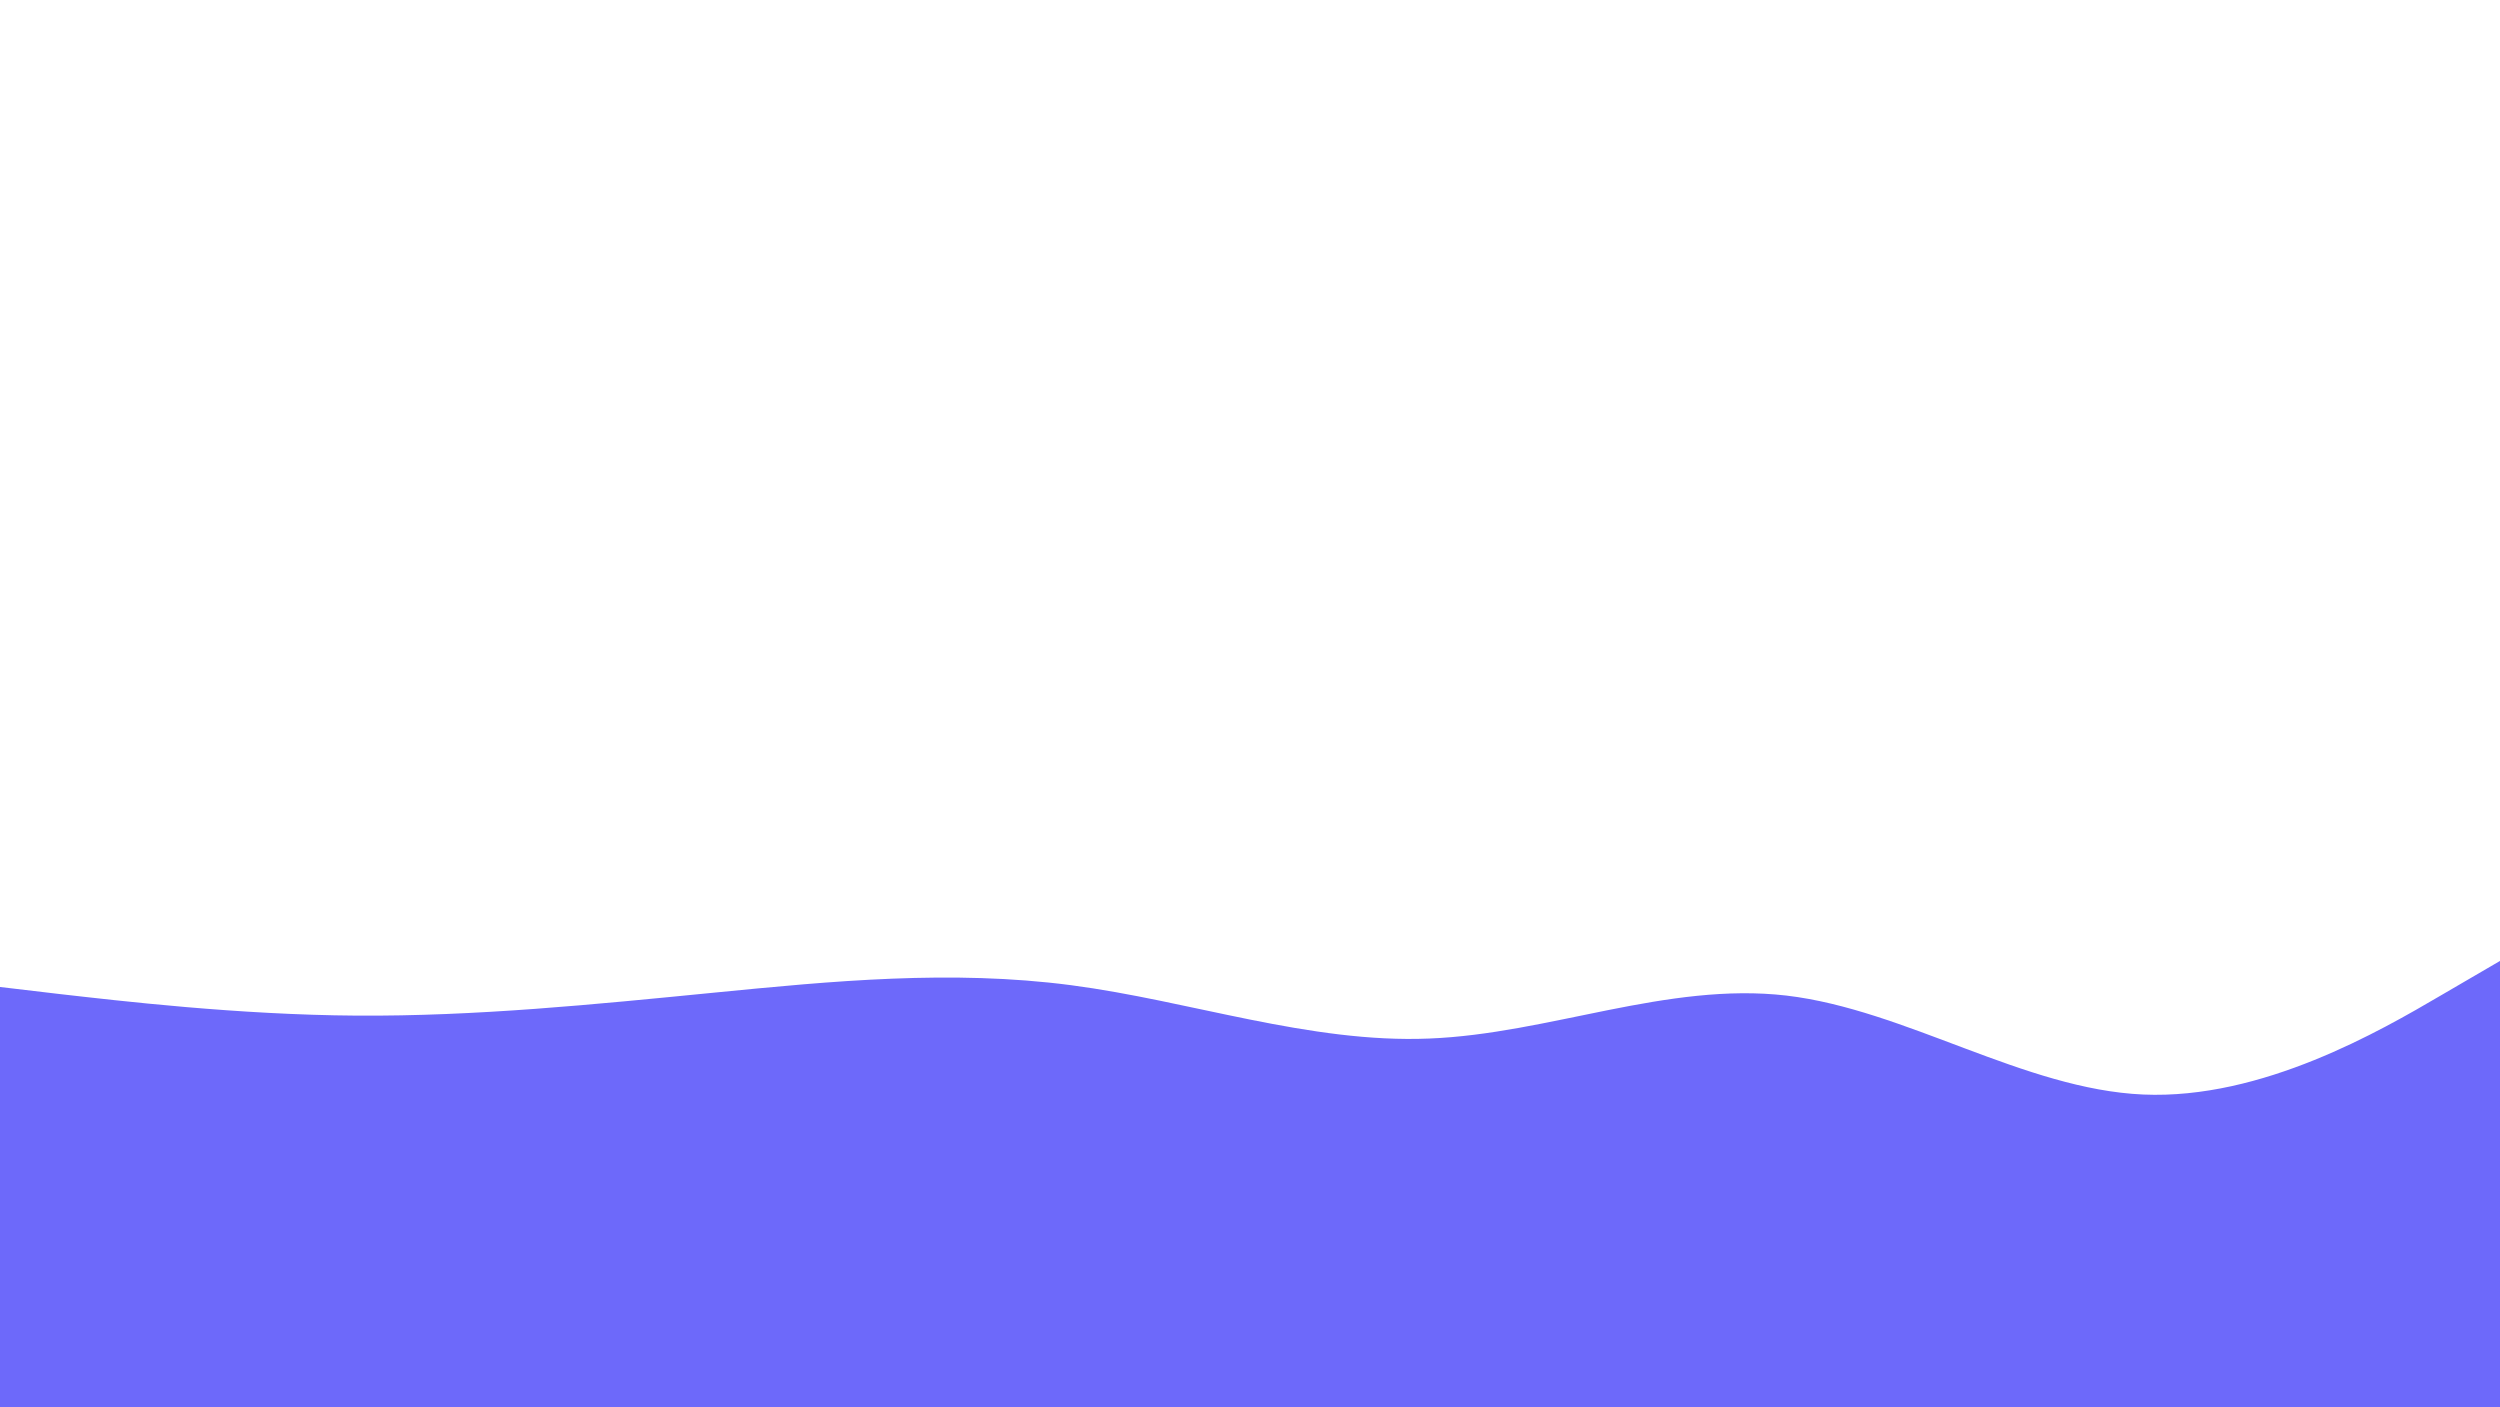
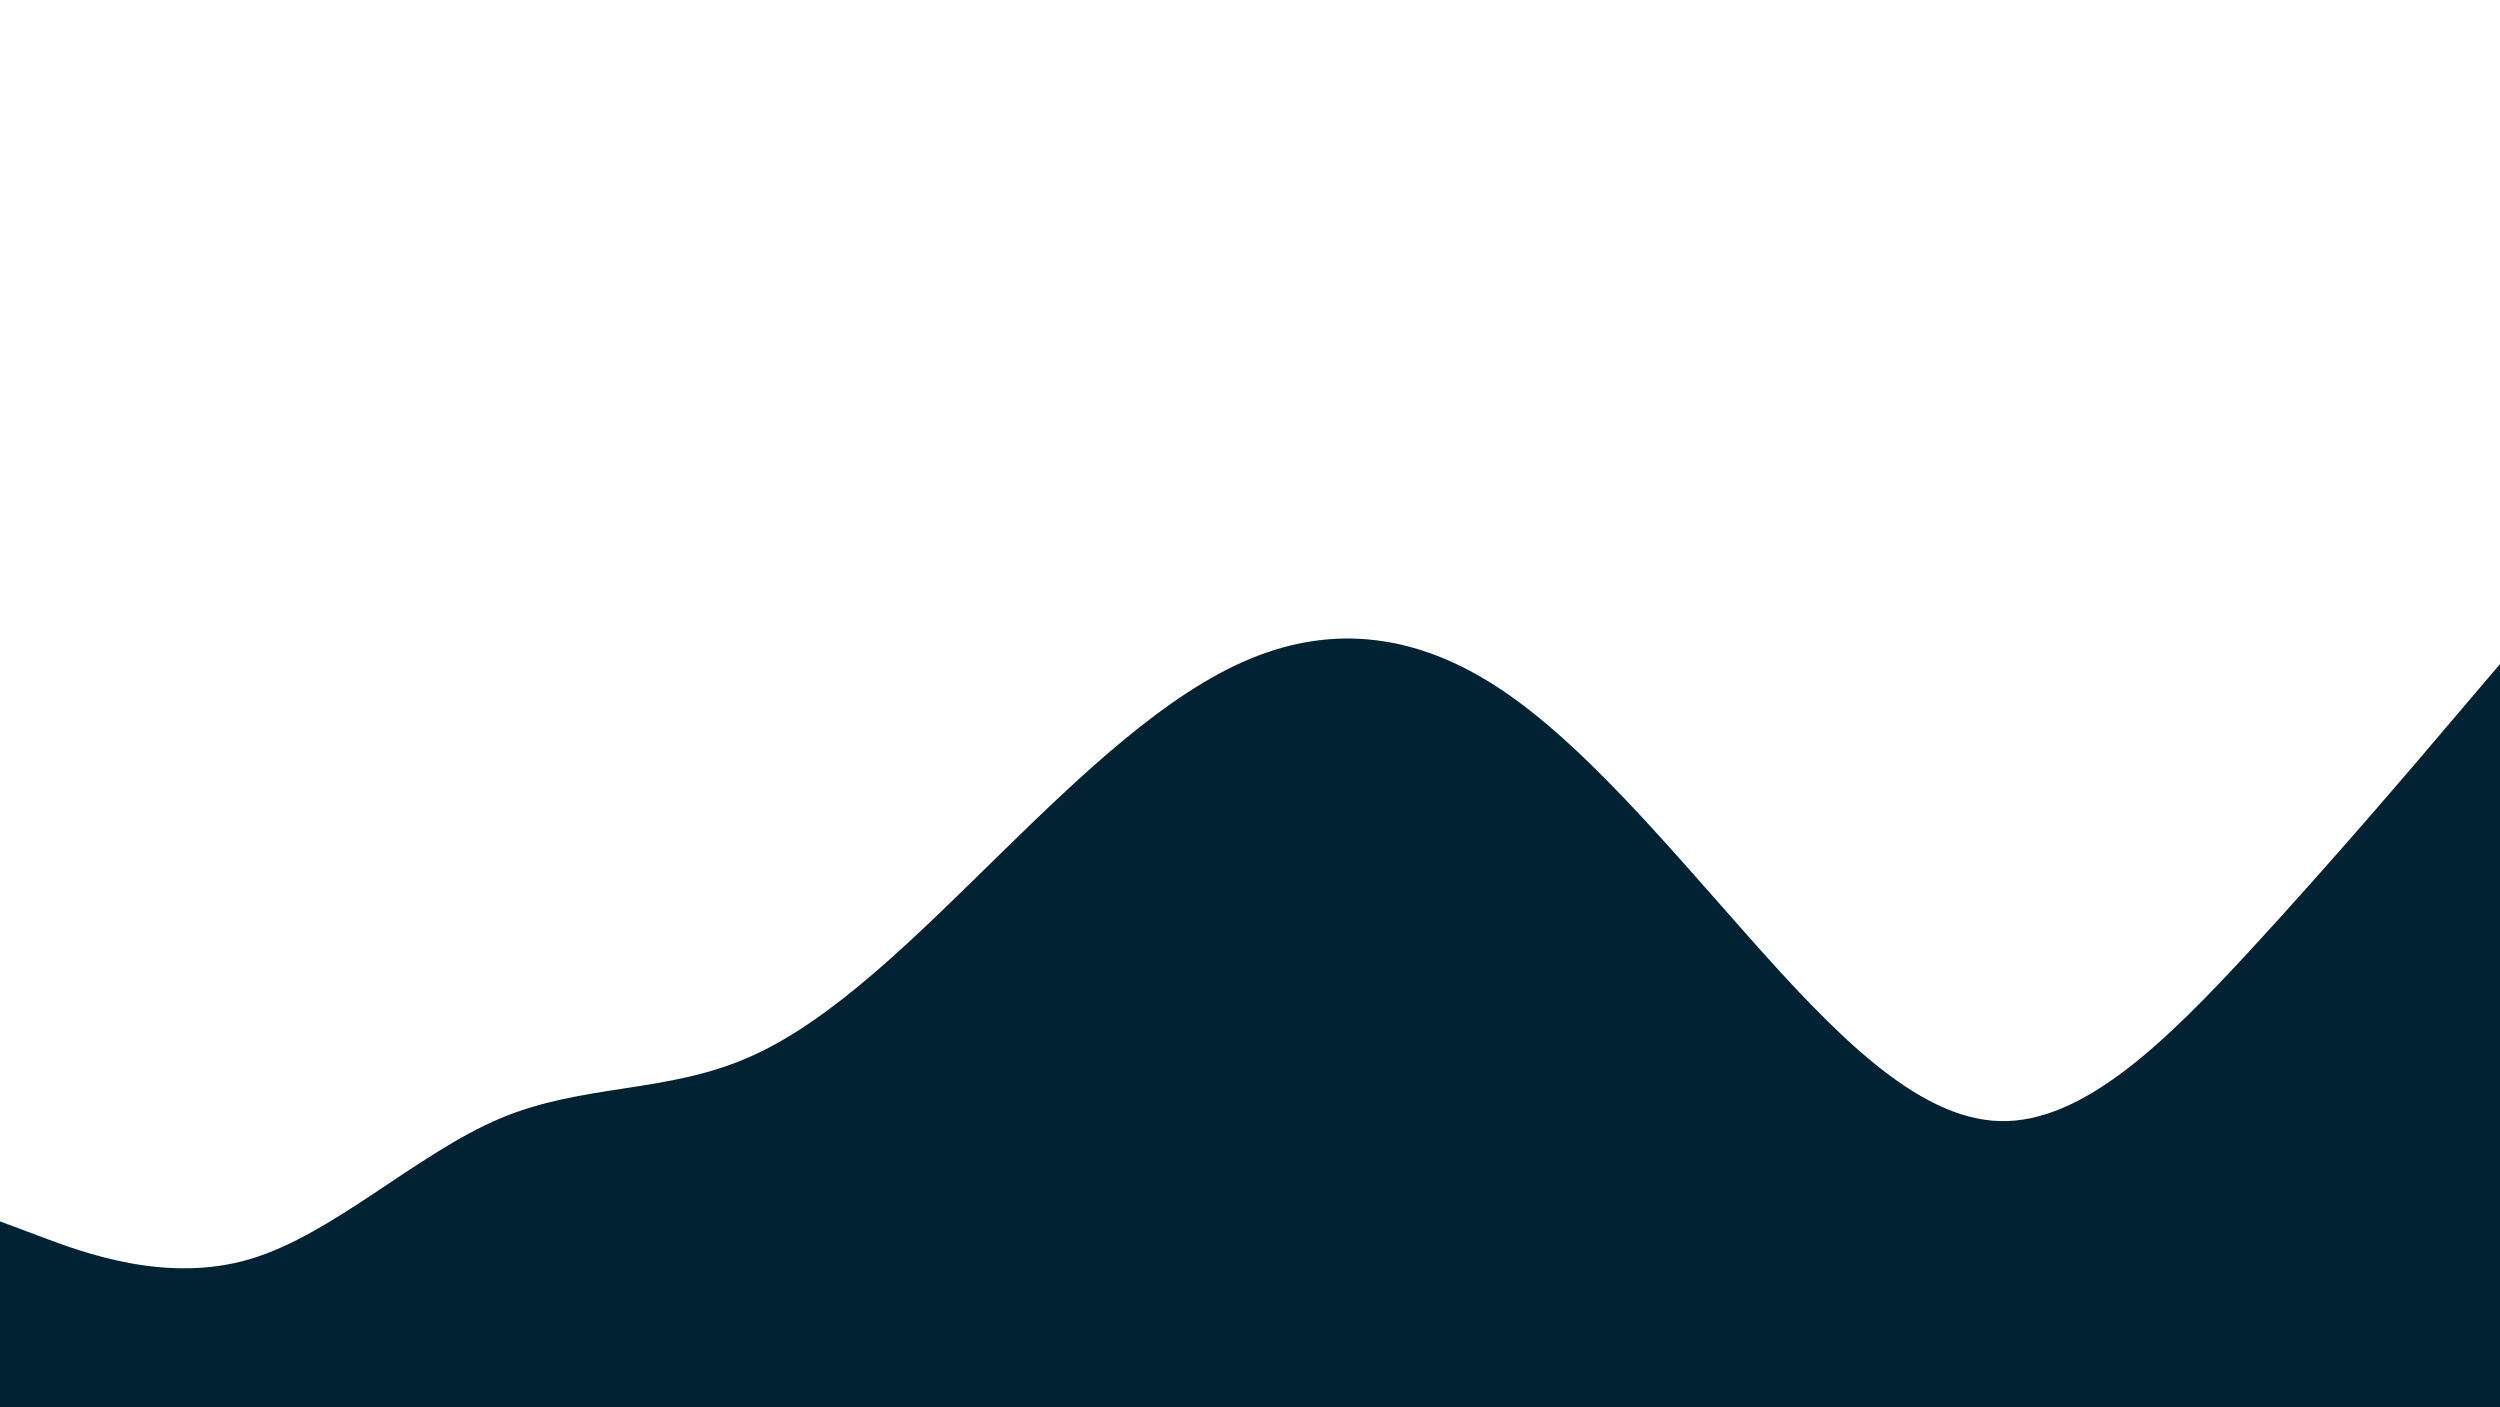
<svg xmlns="http://www.w3.org/2000/svg" id="visual" viewBox="0 0 960 540" width="960" height="540" version="1.1">
  <rect x="0" y="0" width="960" height="540" fill="#ffffff" />
-   <path d="M0 379L22.8 381.7C45.7 384.3 91.3 389.7 137 390C182.7 390.3 228.3 385.7 274 381.2C319.7 376.7 365.3 372.3 411.2 378.3C457 384.3 503 400.7 548.8 398.8C594.7 397 640.3 377 686 382.3C731.7 387.7 777.3 418.3 823 420.3C868.7 422.3 914.3 395.7 937.2 382.3L960 369L960 541L937.2 541C914.3 541 868.7 541 823 541C777.3 541 731.7 541 686 541C640.3 541 594.7 541 548.8 541C503 541 457 541 411.2 541C365.3 541 319.7 541 274 541C228.3 541 182.7 541 137 541C91.3 541 45.7 541 22.8 541L0 541Z" fill="#6d69fa" stroke-linecap="round" stroke-linejoin="miter" />
+   <path d="M0 469L16 475C32 481 64 493 96 483.5C128 474 160 443 192 429.5C224 416 256 420 288 405.8C320 391.7 352 359.3 384 328C416 296.7 448 266.3 480 253C512 239.7 544 243.3 576 264.5C608 285.7 640 324.3 672 360.3C704 396.3 736 429.7 768 430.5C800 431.3 832 399.7 864 365C896 330.3 928 292.7 944 273.8L960 255L960 541L944 541C928 541 896 541 864 541C832 541 800 541 768 541C736 541 704 541 672 541C640 541 608 541 576 541C544 541 512 541 480 541C448 541 416 541 384 541C352 541 320 541 288 541C256 541 224 541 192 541C160 541 128 541 96 541C64 541 32 541 16 541L0 541Z" fill="#002233" stroke-linecap="round" stroke-linejoin="miter" />
</svg>
